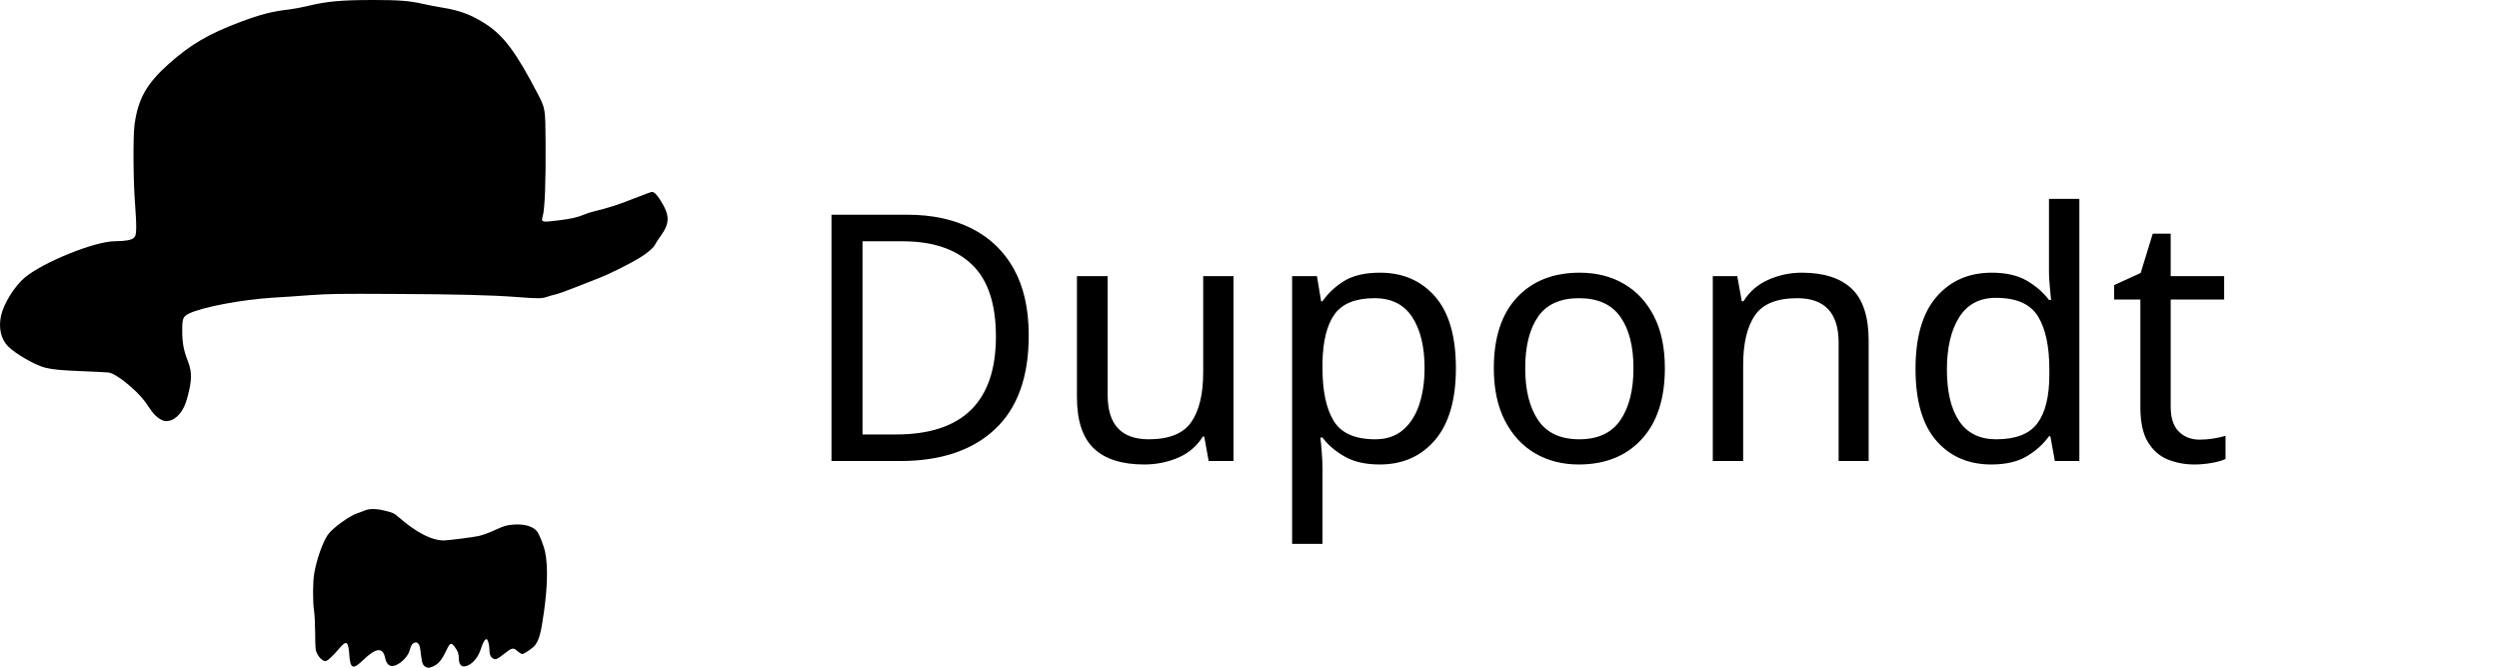
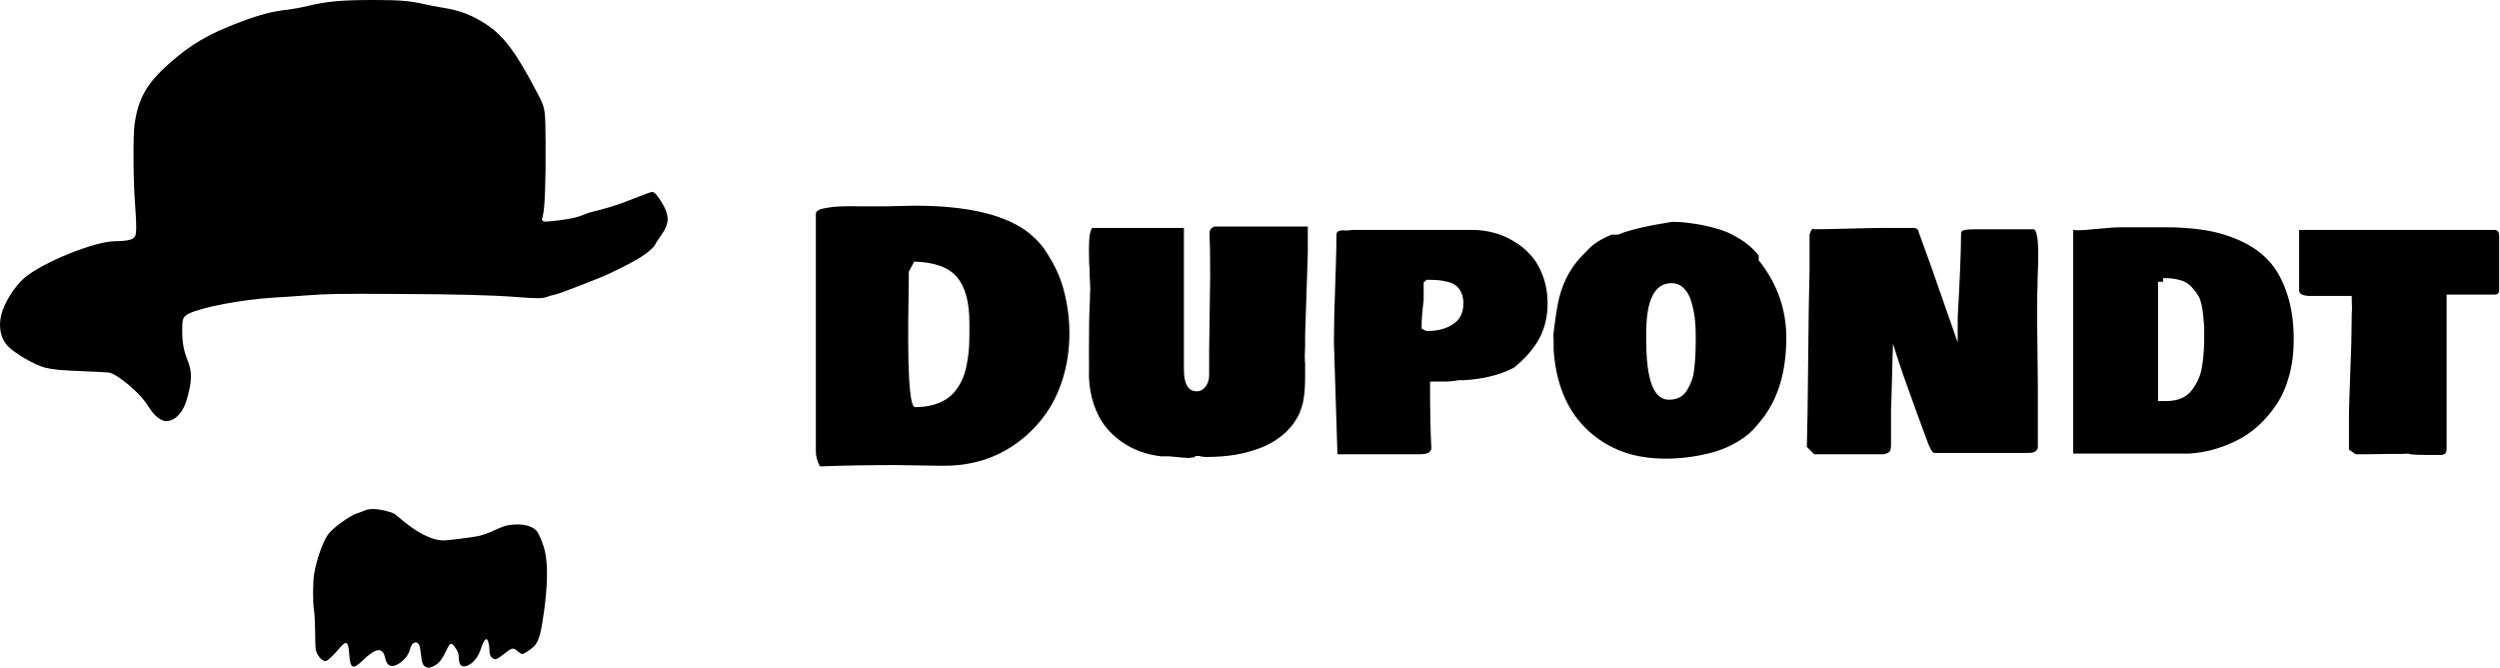
<svg xmlns="http://www.w3.org/2000/svg" id="svg8" version="1.1" viewBox="0 0 655.637 175.154" height="662" width="2478">
  <defs id="defs2">
    <style type="text/css">
-       @font-face {
-         font-family: 'Bowlby One SC';
-         src: url('../../../fonts/BowlbyOneSC-Regular.ttf');
-       }
- 
      #text1502,
      #g1526 {
        fill: #000000;
      }
    </style>
  </defs>
  <g id="layer1">
-     <text id="text1502" y="120.906" x="209.366" style="font-style:normal;font-variant:normal;font-weight:normal;font-stretch:normal;font-size:90.464px;line-height:1.25;font-family:'Bowlby One SC';-inkscape-font-specification:'Bowlby One SC, Normal';font-variant-ligatures:normal;font-variant-caps:normal;font-variant-numeric:normal;font-variant-east-asian:normal;stroke-width:0.137" xml:space="preserve">
-       <tspan style="font-style:normal;font-variant:normal;font-weight:normal;font-stretch:normal;font-size:90.464px;font-family:'Bowlby One SC';-inkscape-font-specification:'Bowlby One SC, Normal';font-variant-ligatures:normal;font-variant-caps:normal;font-variant-numeric:normal;font-variant-east-asian:normal;stroke-width:0.137" y="120.906" x="209.366" id="tspan1500">Dupondt</tspan>
-     </text>
-     <g transform="matrix(0.2054115,0,0,0.2054115,-0.1958477,-0.2054115)" id="g1526">
+     <g transform="matrix(0.2054115,0,0,0.2054115,-0.1958477,-0.2054115)" fill="#000000" id="g1526">
      <path d="m 544.8,852.5 c -4,-2.2 -4.9,-4.7 -6.3,-16.8 -1,-8.7 -1.7,-11.4 -3.4,-13 -1.7,-1.7 -2.6,-1.9 -4.8,-1.1 -2.9,1 -4.5,3.6 -6.2,9.9 -1.4,5.4 -6.5,11.8 -12.7,16.1 -9.6,6.6 -16.2,4.3 -18.5,-6.4 -2.9,-14.2 -11.5,-13.5 -28,2.4 -13.4,12.9 -16.6,11.5 -17.9,-7.6 -1.1,-16.2 -3.6,-17.8 -12.2,-7.7 -9.4,11 -15.6,16.7 -18.2,16.7 -3.4,0 -8,-4.2 -10.7,-9.7 -2.1,-4.3 -2.2,-6.1 -2.4,-25.7 -0.1,-11.6 -0.7,-24.4 -1.4,-28.5 -1.8,-11.7 -1.7,-37 0.2,-48.1 3.1,-17.9 10.8,-39.7 17.4,-49.3 5.7,-8.2 27.4,-24.1 37.8,-27.5 3.3,-1.1 7.7,-2.7 9.7,-3.6 5.5,-2.4 15,-2.2 25.3,0.4 10.6,2.6 11.6,3.1 17.5,8.2 23.1,20 42.3,29.8 58,29.8 4.8,0 37.1,-4.1 44,-5.6 6.1,-1.4 13.3,-4 23.2,-8.6 8.6,-3.9 12.3,-5.1 19.2,-5.8 14,-1.6 25.9,1.2 31.8,7.6 3.4,3.8 9.3,18.5 11.2,28.2 3.4,17.4 2.8,42.7 -1.5,74.2 -3.9,27.9 -6.1,36.4 -11.5,43.7 -2.8,3.7 -13.9,11.3 -16.5,11.3 -1,0 -3.6,-1.6 -5.8,-3.5 -5.6,-5.1 -7.1,-4.8 -17.7,3.6 -8.5,6.8 -10.7,7.6 -13.9,5.5 -3.3,-2.2 -4.5,-5.4 -4.5,-12.2 0,-5.2 -2.1,-12.4 -3.6,-12.4 -2.1,0 -4.6,4.2 -6.9,11.4 -3,9.6 -7.8,16.5 -14.2,20.7 -8.8,5.5 -14.3,2.6 -14.3,-7.8 0,-5.6 -1.4,-9.4 -5.7,-15 -4,-5.4 -5.8,-4.5 -10.2,5 -5,10.6 -9,16 -14.3,19.1 -5.8,3.3 -8.8,3.9 -12,2.1 z" id="path1522" />
      <path d="m 208.2,537.5 c -6.2,-2.8 -11.5,-7.9 -17,-16.5 -6.8,-10.4 -12.1,-16.4 -23.2,-26.2 -11.5,-10.2 -23,-17.6 -28.3,-18.2 -2.3,-0.3 -16.5,-1 -31.5,-1.6 -28.9,-1.1 -40,-2.2 -49.7,-4.6 C 45.8,467.2 20.3,452.5 11.1,443.1 2,433.7 -1.2,419.3 2.4,403.5 c 3.5,-15.2 17.1,-36.9 29.8,-47.8 23,-19.6 89.6,-46.6 115.3,-46.7 13.7,-0.1 21.4,-1.5 24.4,-4.4 2.4,-2.4 2.6,-3.5 3,-11.8 0.2,-5 -0.5,-19.5 -1.5,-32.2 -2.3,-28.7 -2.6,-86 -0.6,-100.6 4.6,-33.2 15.4,-52.2 44,-77.7 27.7,-24.6 50.8,-38.1 91,-53.2 26.8,-10 41,-13.6 63.2,-16.1 5.2,-0.6 15.8,-2.6 23.5,-4.5 24.1,-5.8 42.7,-7.5 84,-7.5 32.2,0 45.6,1.1 62.4,4.9 6.9,1.6 18.6,3.9 26,5 21.7,3.5 37.1,9.4 55.1,21.2 22.6,14.9 38.4,36.1 65.6,88.4 9.9,19 9.9,19 10.2,62.5 0.4,49.1 -1,84.4 -3.5,93.3 -2.4,8.6 -2.2,8.7 19,6.2 15.9,-1.9 25.6,-4 32.7,-7.2 3,-1.4 9.1,-3.4 13.5,-4.4 18.8,-4.6 31.3,-8.5 51.2,-16.5 11.7,-4.6 22,-8.4 23,-8.4 2.8,0.1 5.8,3 10.7,10.6 12.2,19.1 12.3,29.2 0.5,45.5 -3.3,4.6 -6.5,9.4 -7,10.7 -1.5,3.8 -9.5,10.9 -19.2,16.9 -13,8 -39,21 -53.7,26.7 -6.9,2.7 -20.9,8.2 -31.1,12.2 -10.2,4.1 -20.8,7.8 -23.5,8.3 -2.7,0.6 -7.6,2 -10.8,3.1 -6.5,2.3 -10.9,2.3 -39.1,0.2 -30.6,-2.4 -77.7,-3.6 -155,-3.9 -73.7,-0.4 -83.6,-0.2 -109.5,1.6 -15.7,1.2 -36.4,2.6 -46,3.1 -40.4,2.5 -91.5,12.2 -108,20.5 -7.4,3.8 -8.4,6.3 -8.3,22 0,15.1 1.8,24.7 7,38 4.7,11.9 5.3,21 2.4,35.3 -3.1,14.7 -5.9,22.8 -10.6,29.7 -6.6,9.9 -16.7,14.5 -24.3,11 z" id="path1524" />
    </g>
+     <g style="font-style:normal;font-variant:normal;font-weight:normal;font-stretch:normal;font-size:90.464px;line-height:1.25;font-family:'Bowlby One SC';-inkscape-font-specification:'Bowlby One SC, Normal';font-variant-ligatures:normal;font-variant-caps:normal;font-variant-numeric:normal;font-variant-east-asian:normal;stroke-width:0.137" id="text1502" aria-label="Dupondt">
+       <path id="path1539" style="font-style:normal;font-variant:normal;font-weight:normal;font-stretch:normal;font-size:90.464px;font-family:'Bowlby One SC';-inkscape-font-specification:'Bowlby One SC, Normal';font-variant-ligatures:normal;font-variant-caps:normal;font-variant-numeric:normal;font-variant-east-asian:normal;stroke-width:0.137" d="m 214.048,56.061 q 0,-0.486 0.53,-0.839 0.574,-0.398 1.634,-0.574 1.06,-0.221 2.12,-0.353 1.06,-0.133 2.518,-0.177 1.502,-0.044 2.474,-0.044 0.972,0 2.209,0.044 1.281,0 1.502,0 h 4.947 q 1.458,0 4.064,-0.088 2.65,-0.088 3.887,-0.088 21.07,0 30.125,7.244 l 1.59,1.414 q 0.751,0.707 1.679,1.855 0.928,1.104 2.253,3.401 1.369,2.253 2.429,4.903 1.06,2.65 1.811,6.537 0.751,3.887 0.751,8.039 0,6.449 -1.767,12.059 -1.767,5.61 -4.859,9.718 -3.048,4.108 -7.2,7.112 -4.108,2.96 -8.923,4.461 -4.815,1.458 -9.939,1.458 h -1.414 q -1.899,0 -5.654,-0.088 -3.755,-0.088 -5.654,-0.088 -11.087,0 -20.054,0.353 -1.06,-2.12 -1.06,-3.887 z m 25.973,50.709 q 2.65,0 4.771,-0.574 2.12,-0.618 3.578,-1.59 1.458,-0.972 2.562,-2.474 1.104,-1.502 1.723,-3.092 0.663,-1.59 1.016,-3.622 0.398,-2.076 0.53,-3.887 0.133,-1.855 0.133,-4.108 V 84.684 q 0,-8.128 -3.225,-11.971 -3.225,-3.887 -11.264,-4.108 -0.221,0.486 -0.707,1.325 -0.486,0.839 -0.707,1.325 v 2.12 q 0,0.663 -0.044,3.445 -0.574,29.595 1.634,29.949 z" />
+       <path id="path1541" style="font-style:normal;font-variant:normal;font-weight:normal;font-stretch:normal;font-size:90.464px;font-family:'Bowlby One SC';-inkscape-font-specification:'Bowlby One SC, Normal';font-variant-ligatures:normal;font-variant-caps:normal;font-variant-numeric:normal;font-variant-east-asian:normal;stroke-width:0.137" d="m 285.872,70.461 q -0.177,-0.883 -0.177,-5.036 0,-4.771 0.883,-5.654 h 24.03 v 37.104 q 0,5.742 3.357,5.742 1.414,0 2.341,-1.237 0.928,-1.281 0.928,-3.004 v -6.537 q 0.265,-19.347 0.265,-19.524 0,-7.686 -0.177,-11.131 0,-1.237 1.237,-1.767 h 24.56 v 6.891 q -0.574,16.741 -0.707,21.556 v 2.739 q 0,0.53 -0.044,1.414 -0.044,0.883 -0.044,1.237 0,1.502 0.088,2.12 v 3.445 q 0,6.14 -1.237,8.834 v 0.177 q -1.414,3.313 -4.064,5.742 -2.65,2.385 -6.052,3.755 -3.401,1.325 -6.979,1.944 -3.578,0.574 -7.553,0.574 -1.237,0 -1.855,-0.265 h -1.06 q 0,0.442 -1.325,0.442 v 0.088 q -0.972,0.044 -5.654,-0.442 h -2.032 q -2.783,-0.309 -5.389,-1.237 -2.562,-0.928 -4.991,-2.606 -2.429,-1.723 -4.285,-4.064 -1.811,-2.341 -2.96,-5.698 -1.148,-3.357 -1.281,-7.333 0.044,-2.297 0,-6.361 0,-4.064 0.044,-7.377 0.044,-3.357 0.221,-6.493 V 77.264 q 0,-0.221 0.044,-0.707 0.044,-0.486 0.044,-0.707 0,-0.663 -0.088,-1.988 -0.088,-1.325 -0.088,-1.988 v -1.502 z" />
+       <path id="path1543" style="font-style:normal;font-variant:normal;font-weight:normal;font-stretch:normal;font-size:90.464px;font-family:'Bowlby One SC';-inkscape-font-specification:'Bowlby One SC, Normal';font-variant-ligatures:normal;font-variant-caps:normal;font-variant-numeric:normal;font-variant-east-asian:normal;stroke-width:0.137" d="M 350.893,119.139 349.965,89.72 q 0,-3.048 0.088,-6.891 0.088,-3.843 0.221,-6.935 0.133,-3.092 0.221,-7.023 0.133,-3.931 0.133,-7.156 0,-0.883 0.574,-1.104 0.618,-0.265 1.502,-0.177 0.928,0.088 2.076,-0.133 h 31.627 q 2.695,0 5.389,0.707 2.694,0.663 5.256,2.209 2.606,1.502 4.55,3.71 1.988,2.164 3.18,5.433 1.237,3.269 1.237,7.2 0,5.212 -2.209,9.276 -2.209,4.02 -6.626,7.598 -5.433,2.827 -13.075,3.269 h -1.414 q -1.767,0.353 -3.534,0.353 h -3.534 q -0.265,0 -0.442,0.088 0,11.573 0.353,17.492 -0.221,0.883 -0.972,1.193 -0.707,0.309 -2.474,0.309 z m 22.086,-33.747 v 0.795 q 0.044,0.044 0.574,0.309 0.574,0.221 0.574,0.309 v 0.088 q -0.088,0 -0.088,-0.177 0.088,0.088 0.53,0.088 3.931,0 6.626,-1.767 2.739,-1.767 2.739,-5.477 0,-1.679 -0.574,-2.871 -0.574,-1.193 -1.413,-1.811 -0.795,-0.663 -2.209,-0.972 -1.369,-0.353 -2.518,-0.442 -1.148,-0.088 -2.915,-0.088 -0.044,0.044 -0.353,0.309 -0.309,0.265 -0.442,0.398 v 4.594 q -0.53,4.241 -0.53,6.714 z" />
+       <path id="path1545" style="font-style:normal;font-variant:normal;font-weight:normal;font-stretch:normal;font-size:90.464px;font-family:'Bowlby One SC';-inkscape-font-specification:'Bowlby One SC, Normal';font-variant-ligatures:normal;font-variant-caps:normal;font-variant-numeric:normal;font-variant-east-asian:normal;stroke-width:0.137" d="m 407.61,88.925 -0.088,-0.972 q 0.839,-7.2 1.59,-10.027 1.723,-6.626 6.184,-11.087 l 1.06,-1.06 q 2.12,-2.474 6.449,-4.241 h 1.679 q 4.329,-1.811 14.223,-3.357 2.474,0 5.168,0.398 2.739,0.353 6.052,1.237 3.313,0.839 6.361,2.739 3.092,1.855 5.124,4.461 v 1.237 q 7.244,9.055 7.244,20.319 0,12.677 -5.831,20.673 l -1.767,2.209 q -2.032,2.518 -5.08,4.329 -3.004,1.811 -6.405,2.783 -3.401,0.928 -6.537,1.325 -3.092,0.398 -6.184,0.398 -4.55,0 -8.702,-1.06 -4.108,-1.104 -7.73,-3.401 -3.578,-2.297 -6.317,-5.654 -2.739,-3.357 -4.461,-8.083 -1.679,-4.771 -2.032,-10.513 z m 24.295,0.353 q 0,15.549 5.919,15.549 1.634,0 2.827,-0.618 1.237,-0.618 1.988,-1.899 0.751,-1.281 1.237,-2.606 0.486,-1.325 0.663,-3.313 0.221,-1.988 0.265,-3.49 0.088,-1.502 0.088,-3.622 v -1.59 q 0,-2.297 -0.265,-4.417 -0.265,-2.12 -0.928,-4.241 -0.618,-2.164 -1.944,-3.445 -1.325,-1.325 -3.225,-1.325 -6.626,0 -6.626,13.075 z" />
+       <path id="path1547" style="font-style:normal;font-variant:normal;font-weight:normal;font-stretch:normal;font-size:90.464px;font-family:'Bowlby One SC';-inkscape-font-specification:'Bowlby One SC, Normal';font-variant-ligatures:normal;font-variant-caps:normal;font-variant-numeric:normal;font-variant-east-asian:normal;stroke-width:0.137" d="m 533.588,60.125 q 0.53,0.177 0.795,1.546 0.309,1.325 0.353,3.357 0.044,2.032 0,3.887 -0.044,1.855 -0.133,3.799 -0.044,1.944 -0.044,2.429 -0.088,1.767 -0.088,4.947 v 4.682 q 0,3.092 0.088,8.481 0.088,5.389 0.088,7.951 v 16.079 q -0.177,1.502 -2.474,1.502 h -24.736 q -0.795,-0.177 -2.032,-3.71 -0.839,-2.341 -2.827,-7.686 -1.944,-5.345 -3.357,-9.364 -1.413,-4.064 -2.562,-7.863 v -0.265 0.265 q -0.133,2.915 -0.265,8.702 -0.133,5.742 -0.265,8.614 v 9.011 q 0,1.325 -0.309,1.855 -0.309,0.486 -1.634,0.795 h -18.199 l -1.944,-1.944 q 0.221,-7.333 0.353,-22.969 0.133,-15.637 0.353,-23.146 V 61.538 q 0.442,-1.59 1.06,-1.59 v 0.177 q 3.004,0 9.409,-0.177 6.449,-0.177 9.674,-0.177 h 7.421 q 0.044,0 0.133,0.044 0.795,0.309 0.883,0.707 l 0.044,0.309 q 1.59,4.285 3.225,8.879 1.634,4.594 3.887,11.131 2.253,6.493 3.136,8.967 v -6.537 q 0.883,-15.549 0.883,-22.086 0,-0.707 0.972,-0.883 0.972,-0.177 3.004,-0.177 z" />
+       <path id="path1549" style="font-style:normal;font-variant:normal;font-weight:normal;font-stretch:normal;font-size:90.464px;font-family:'Bowlby One SC';-inkscape-font-specification:'Bowlby One SC, Normal';font-variant-ligatures:normal;font-variant-caps:normal;font-variant-numeric:normal;font-variant-east-asian:normal;stroke-width:0.137" d="m 567.777,59.595 q 6.052,0 10.866,0.795 4.859,0.795 9.276,2.827 4.461,2.032 7.421,5.301 2.96,3.269 4.682,8.481 1.767,5.212 1.767,12.103 0,5.036 -1.193,9.409 -1.193,4.329 -3.269,7.465 -2.076,3.136 -4.771,5.61 -2.65,2.429 -5.787,3.975 -3.136,1.546 -6.272,2.385 -3.136,0.839 -6.272,1.016 H 543.925 V 60.302 q 0.133,0 0.486,0.044 0.353,0.044 0.486,0.044 1.899,0 5.742,-0.398 3.887,-0.398 5.831,-0.398 z m 0.53,45.586 q 2.253,0 3.975,-0.707 1.723,-0.751 2.739,-2.12 1.06,-1.369 1.723,-2.871 0.707,-1.502 1.016,-3.534 0.309,-2.032 0.398,-3.534 0.133,-1.546 0.133,-3.49 v -3.18 q -0.044,-0.309 -0.265,-3.004 -0.221,-2.694 -0.972,-4.594 -0.707,-1.369 -1.59,-2.341 -0.839,-1.016 -1.679,-1.546 -0.839,-0.574 -1.988,-0.839 -1.104,-0.309 -2.032,-0.398 -0.928,-0.088 -2.253,-0.088 v 0.972 h -1.325 v 31.274 z" />
+       <path id="path1551" style="font-style:normal;font-variant:normal;font-weight:normal;font-stretch:normal;font-size:90.464px;font-family:'Bowlby One SC';-inkscape-font-specification:'Bowlby One SC, Normal';font-variant-ligatures:normal;font-variant-caps:normal;font-variant-numeric:normal;font-variant-east-asian:normal;stroke-width:0.137" d="M 603.203,76.203 V 60.302 h 51.416 q 0.707,0.133 0.883,0.574 0.177,0.398 0.177,1.193 v 14.135 q -0.088,1.06 -1.237,1.06 h -12.545 v 40.638 q 0,0.044 -0.044,0.221 -0.044,0.177 -0.044,0.221 0,0.044 -0.044,0.177 -0.044,0.133 -0.088,0.177 -0.044,0.044 -0.088,0.177 -0.044,0.088 -0.133,0.133 -0.044,0 -0.177,0.088 -0.088,0.044 -0.221,0.088 -0.088,0.044 -0.265,0.088 -0.133,0 -0.309,0.044 h -2.827 q -5.654,0 -5.654,-0.353 -0.353,0 -1.06,0.044 -0.707,0.044 -1.06,0.044 h -3.534 q -1.016,0 -2.915,0.044 -1.855,0.044 -2.915,0.044 h -2.474 l -1.767,-1.237 v -9.541 q 0.044,-2.562 0.353,-10.955 0.353,-8.393 0.353,-13.252 v -1.148 q 0,-0.353 0.044,-1.104 0.044,-0.751 0.044,-1.104 0,-0.398 -0.044,-1.59 -0.044,-1.237 -0.044,-1.59 h -11.043 q -0.972,0 -1.855,-0.309 -0.883,-0.353 -0.883,-1.104 z" />
+     </g>
  </g>
</svg>
